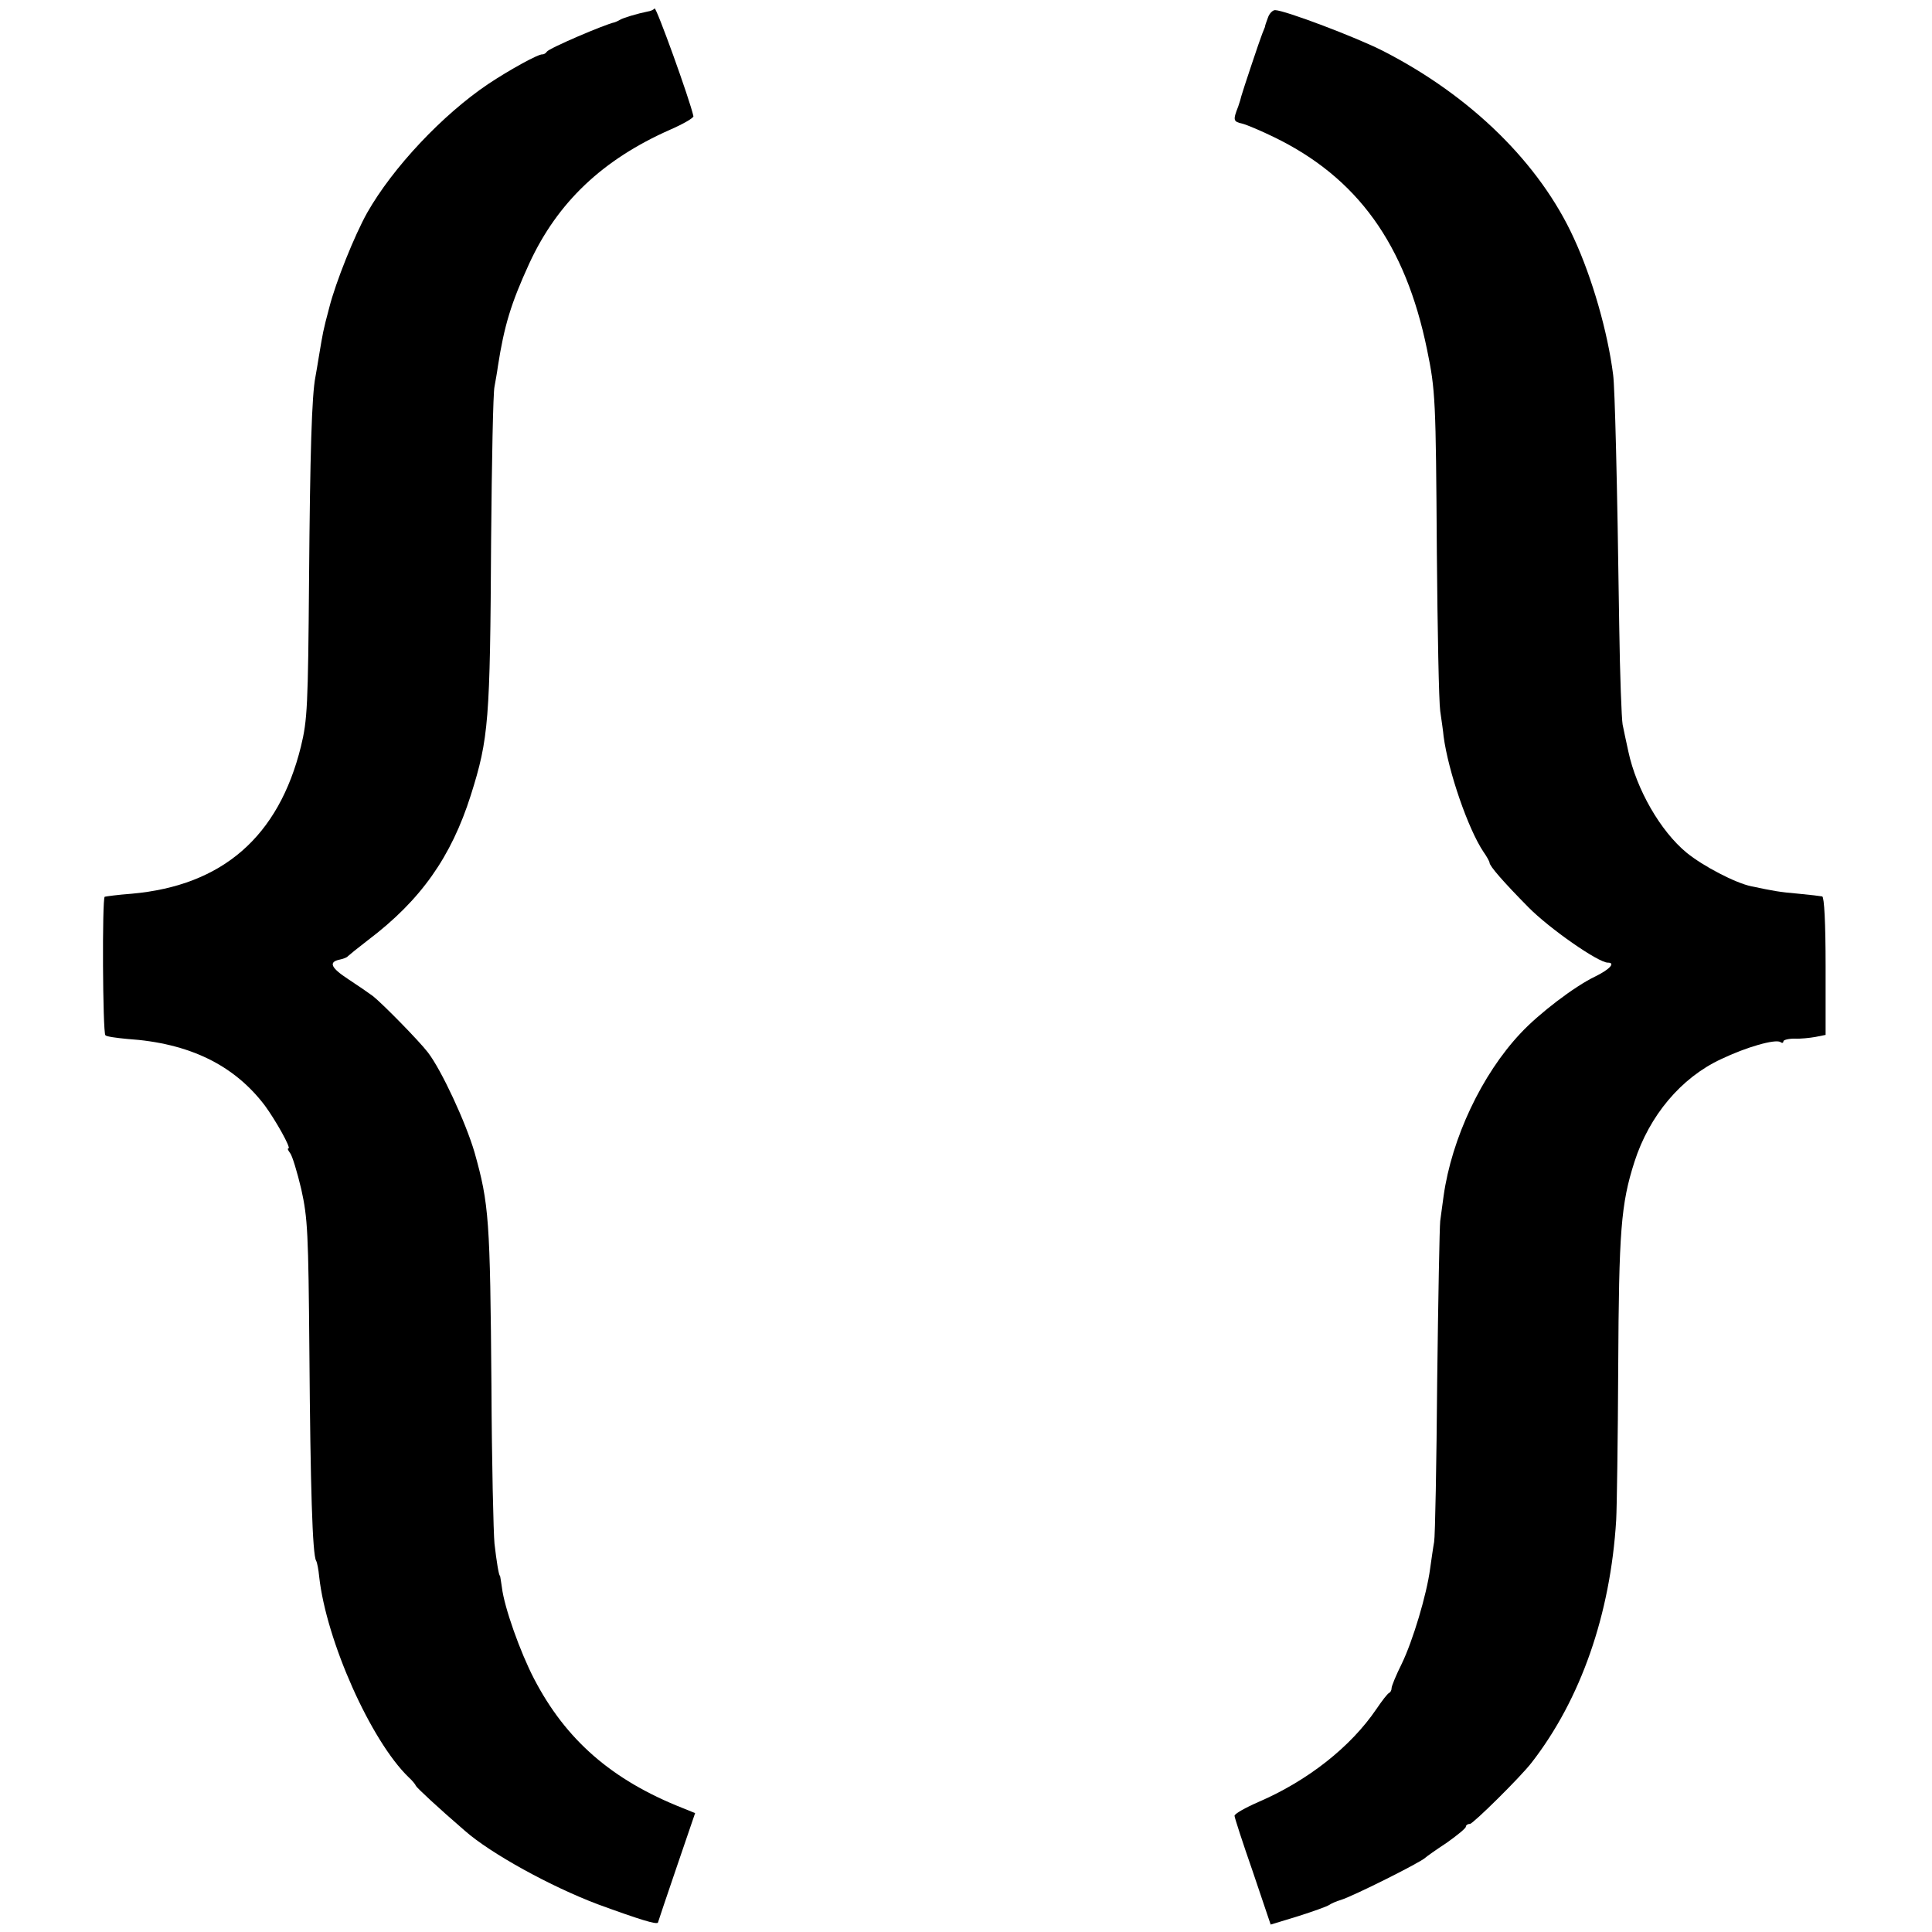
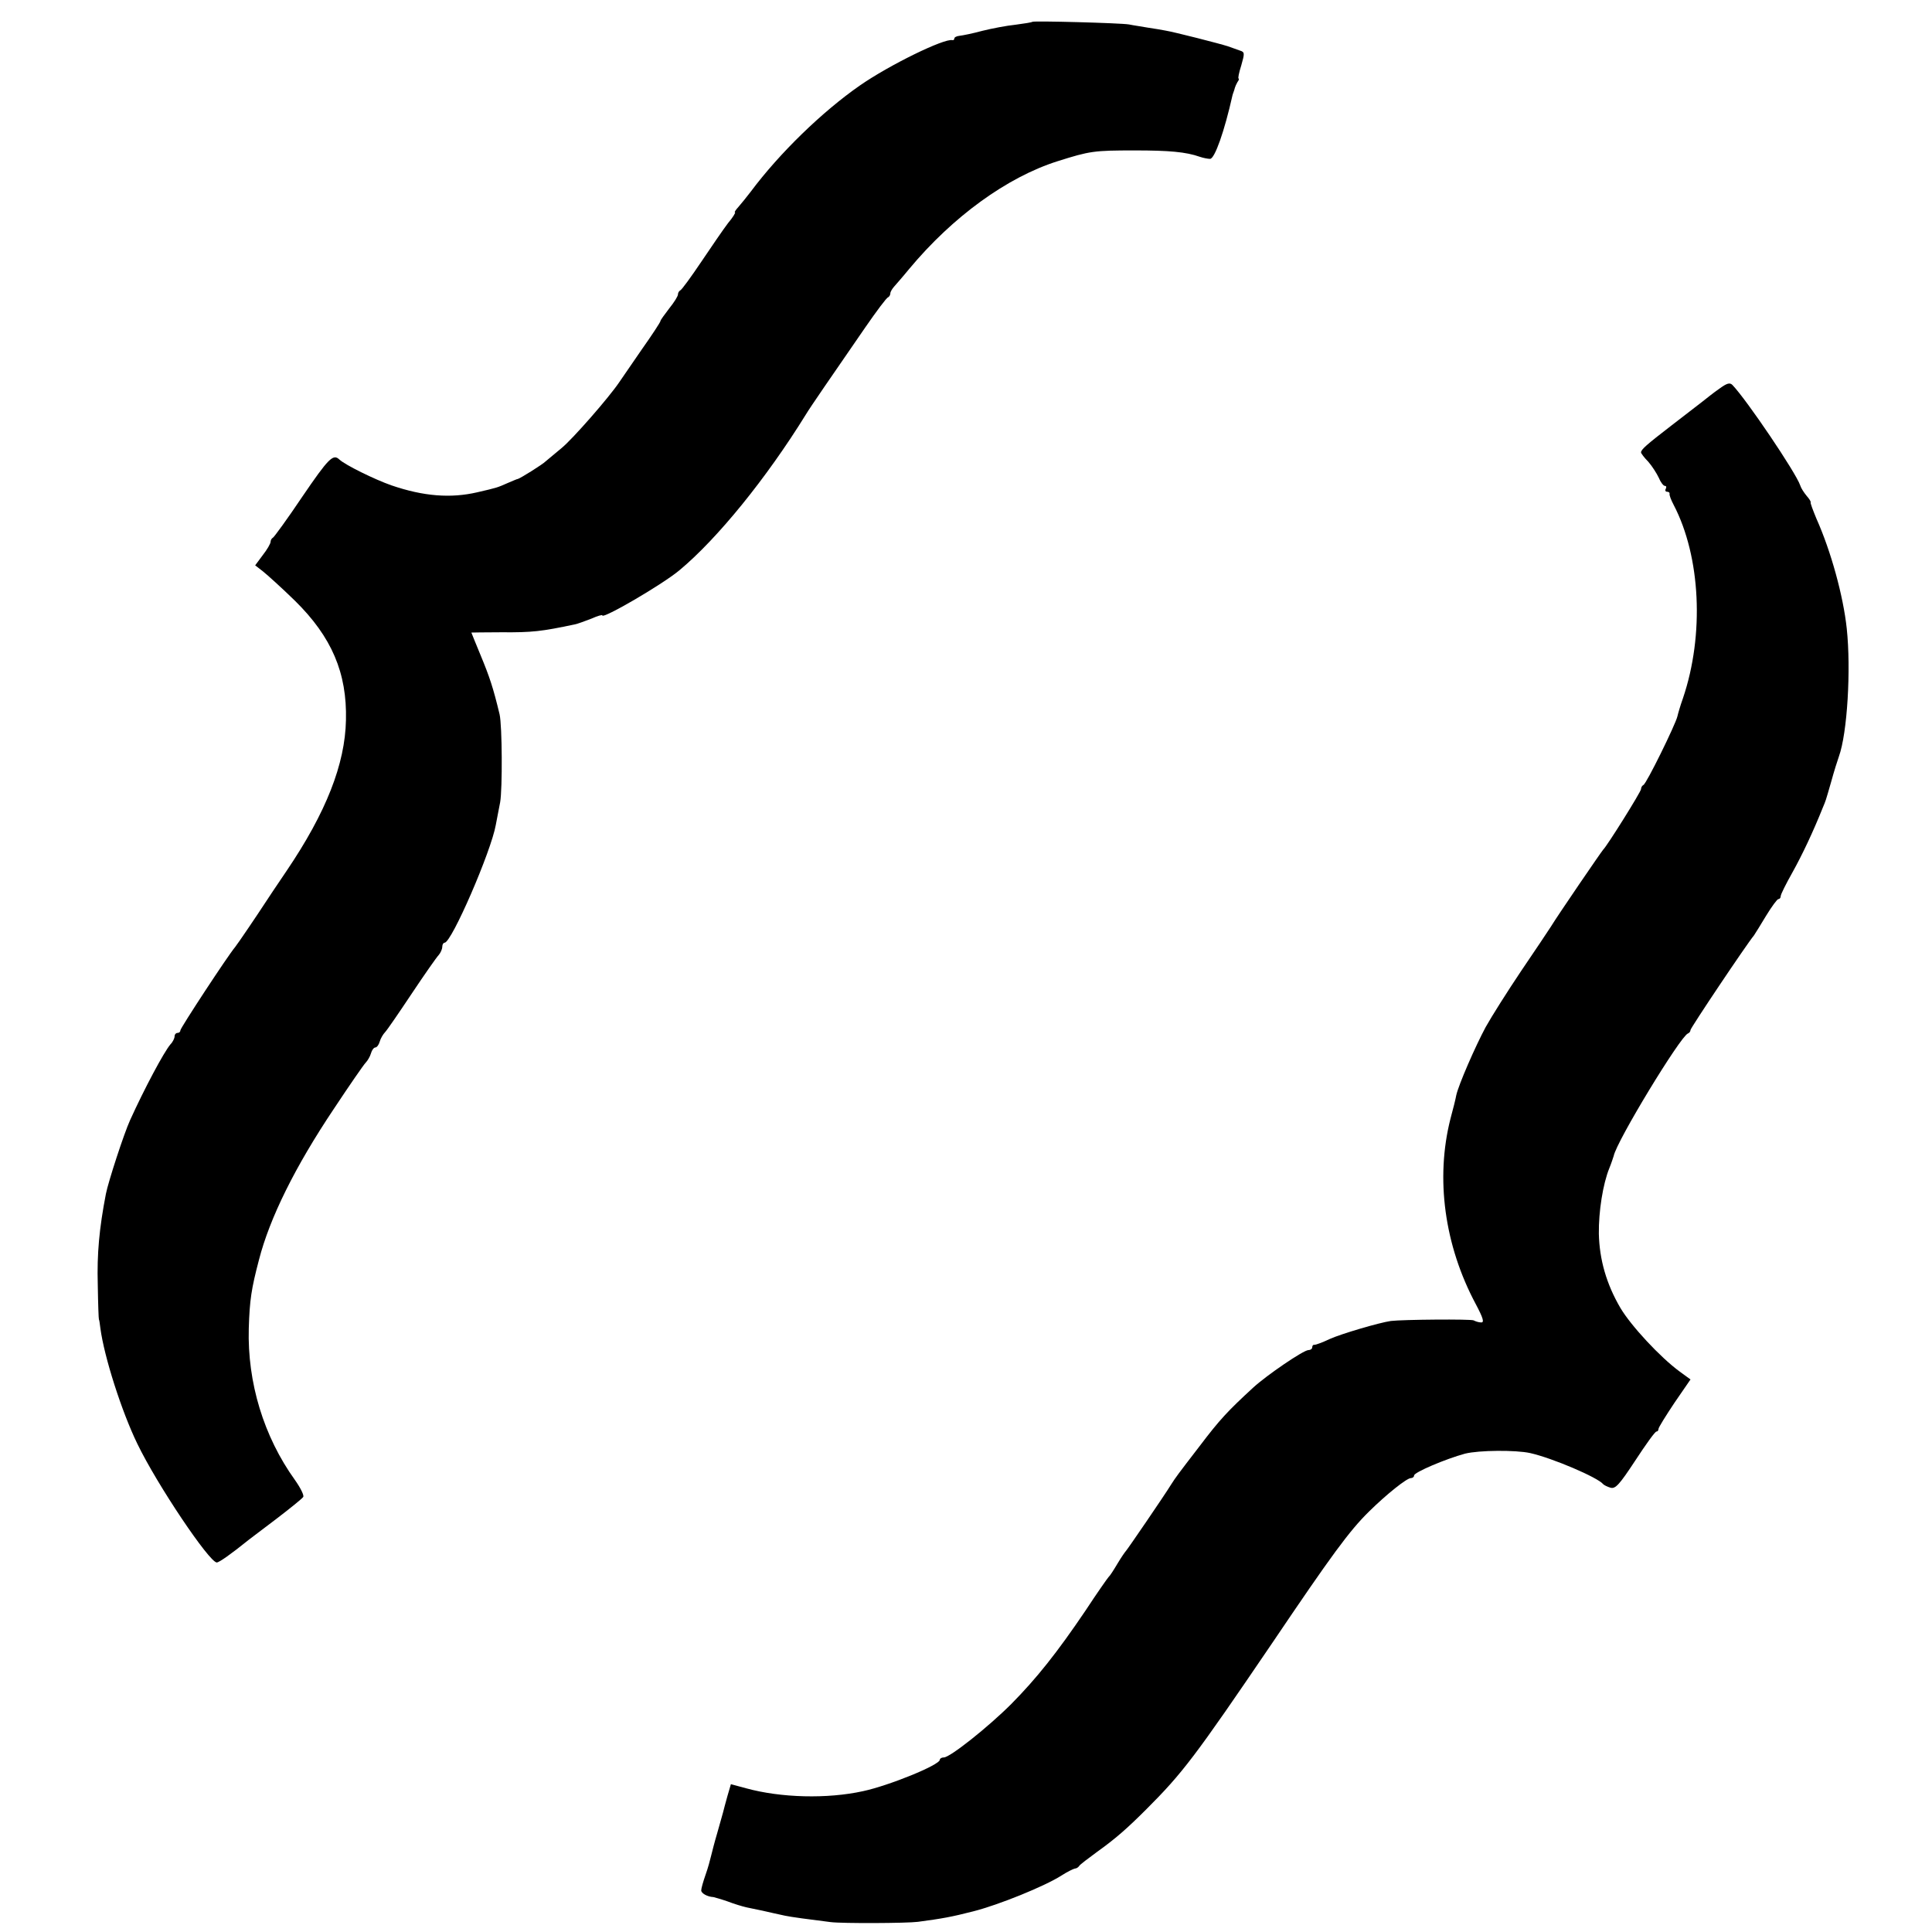
- <svg xmlns="http://www.w3.org/2000/svg" version="1.0" width="572pt" height="572pt" viewBox="0 0 572 572" preserveAspectRatio="xMidYMid meet">
-   <g transform="translate(0,572) scale(0.1,-0.1)" fill="#000000" stroke="none">
-     <path d="M1938 5695 c-3 -4 -12 -8 -20 -9 -30 -6 -74 -19 -83 -25 -5 -3 -12 -6 -15 -7 -29 -6 -195 -77 -201 -87 -3 -5 -9 -8 -13 -8 -11 2 -98 -46 -161 -88 -135 -91 -282 -247 -358 -381 -37 -66 -93 -205 -112 -280 -19 -71 -19 -75 -30 -140 -4 -25 -9 -54 -11 -65 -11 -55 -16 -227 -19 -600 -3 -377 -5 -417 -24 -495 -66 -267 -232 -412 -501 -436 -41 -3 -77 -8 -80 -9 -8 -5 -6 -402 2 -410 3 -4 33 -8 65 -11 183 -12 316 -77 407 -197 31 -42 79 -127 70 -127 -4 0 -1 -6 5 -14 6 -7 21 -56 33 -107 19 -86 21 -127 24 -484 3 -396 9 -599 20 -616 3 -5 7 -26 9 -47 21 -190 153 -486 265 -594 10 -9 20 -21 21 -25 4 -7 65 -64 145 -133 77 -68 256 -166 394 -218 123 -45 175 -61 178 -54 1 4 26 78 56 166 l54 158 -37 15 c-210 83 -346 202 -440 383 -41 79 -88 211 -95 270 -3 19 -5 35 -6 35 -3 0 -10 42 -16 95 -3 30 -8 240 -9 466 -4 494 -7 539 -50 692 -26 89 -98 244 -138 296 -26 34 -134 144 -163 167 -12 9 -44 31 -73 50 -52 34 -59 51 -25 58 10 2 21 6 24 10 3 3 30 25 60 48 156 118 246 246 304 429 53 168 57 219 60 754 2 234 6 439 10 455 3 17 8 44 10 60 19 122 39 187 93 305 84 182 218 308 417 396 39 17 70 35 69 40 -11 50 -110 324 -115 319z" />
-     <path d="M3754 5668 c-5 -13 -9 -25 -9 -28 -1 -3 -5 -12 -8 -20 -7 -17 -58 -170 -62 -185 -1 -5 -5 -19 -9 -30 -16 -41 -15 -45 12 -51 15 -4 57 -22 94 -40 247 -120 389 -317 453 -629 25 -121 26 -148 29 -600 2 -231 6 -443 10 -470 4 -28 9 -62 10 -75 14 -105 73 -275 118 -342 10 -14 18 -29 18 -32 0 -10 41 -57 115 -132 62 -63 207 -164 235 -164 24 0 6 -20 -37 -41 -61 -29 -167 -110 -221 -168 -115 -122 -204 -311 -228 -482 -3 -24 -8 -57 -10 -74 -2 -16 -6 -230 -9 -475 -2 -245 -6 -458 -9 -475 -3 -16 -8 -52 -12 -80 -10 -76 -51 -213 -84 -281 -17 -34 -30 -66 -30 -72 0 -6 -3 -12 -7 -14 -5 -2 -21 -23 -38 -48 -76 -112 -203 -212 -349 -275 -39 -17 -71 -35 -71 -41 0 -5 24 -79 54 -165 l53 -157 82 25 c44 14 86 29 91 33 6 4 21 11 35 15 36 11 236 111 250 125 3 3 31 23 63 44 31 22 57 43 57 48 0 4 5 8 12 8 9 0 151 140 183 182 145 187 233 438 250 718 2 36 5 239 6 452 2 404 8 483 48 608 44 137 138 249 256 304 75 36 160 60 176 51 5 -4 9 -3 9 2 0 4 15 8 33 8 17 -1 45 2 62 5 l30 6 0 203 c0 128 -4 205 -10 207 -5 1 -37 5 -70 8 -58 5 -73 8 -140 22 -48 10 -143 60 -191 99 -78 64 -149 188 -173 300 -6 28 -14 64 -17 80 -3 17 -8 147 -10 290 -6 437 -13 708 -18 745 -16 127 -62 287 -116 404 -101 222 -305 422 -565 555 -78 40 -292 121 -320 121 -7 0 -17 -10 -21 -22z" />
+ <svg xmlns="http://www.w3.org/2000/svg" version="1.0" width="664pt" height="664pt" viewBox="0 0 664 664" preserveAspectRatio="xMidYMid meet">
+   <g transform="translate(0,664) scale(0.1,-0.1)" fill="#000000" stroke="none">
+     <path d="M3548 6565 c-2 -2 -28 -6 -58 -10 -30 -3 -82 -13 -114 -21 -33 -9 -68 -16 -78 -17 -10 -1 -18 -5 -18 -9 0 -4 -3 -7 -7 -6 -27 7 -216 -85 -318 -156 -128 -89 -275 -231 -375 -365 -14 -18 -33 -42 -42 -52 -10 -11 -15 -19 -12 -19 3 0 -7 -17 -24 -37 -16 -21 -57 -81 -92 -133 -35 -52 -67 -96 -72 -98 -4 -2 -8 -8 -8 -14 0 -6 -13 -27 -30 -48 -16 -21 -30 -40 -30 -43 0 -4 -29 -48 -65 -99 -35 -51 -70 -102 -77 -112 -35 -52 -160 -195 -198 -226 -23 -19 -48 -40 -54 -45 -12 -12 -88 -59 -96 -61 -3 0 -18 -7 -35 -14 -36 -16 -36 -16 -105 -32 -91 -21 -184 -14 -295 24 -57 20 -159 70 -179 89 -21 20 -37 4 -127 -128 -51 -76 -97 -139 -101 -141 -4 -2 -8 -8 -8 -14 0 -6 -12 -27 -27 -46 l-26 -35 27 -21 c15 -12 65 -57 110 -101 126 -124 179 -248 175 -410 -3 -151 -68 -317 -204 -518 -33 -49 -67 -99 -75 -112 -24 -37 -93 -139 -102 -150 -24 -28 -188 -278 -188 -286 0 -5 -4 -9 -10 -9 -5 0 -10 -5 -10 -12 0 -6 -6 -19 -14 -27 -23 -27 -90 -153 -139 -261 -21 -46 -75 -212 -83 -253 -23 -119 -31 -207 -28 -312 1 -66 3 -120 4 -120 1 0 3 -13 5 -30 13 -98 73 -286 127 -397 68 -141 247 -407 273 -408 8 0 48 28 110 78 6 4 48 37 95 72 47 36 88 69 92 75 4 5 -9 31 -28 58 -108 150 -164 336 -159 521 3 99 9 137 35 236 37 144 124 320 258 520 53 80 102 151 109 158 6 6 15 21 18 32 3 11 10 20 15 20 5 0 12 9 15 20 3 11 12 26 18 32 7 7 48 67 92 133 44 66 86 126 93 133 6 7 12 20 12 28 0 8 4 14 8 14 24 0 160 314 176 405 3 17 10 51 15 78 8 47 7 263 -2 302 -22 92 -35 130 -64 200 -18 44 -33 80 -33 81 0 0 46 1 103 1 106 -1 139 3 252 27 11 2 37 12 58 20 20 9 37 14 37 11 0 -14 205 105 265 155 130 108 299 316 435 536 15 25 84 125 204 299 38 55 73 102 78 103 4 2 8 8 8 14 0 5 6 15 13 23 6 7 30 34 52 61 149 179 336 315 510 370 111 35 124 37 265 37 118 0 176 -5 224 -22 12 -4 27 -7 35 -7 16 1 49 94 77 219 1 4 3 9 4 12 1 3 3 8 4 13 1 4 5 13 9 20 5 6 6 12 4 12 -3 0 1 20 9 45 12 42 12 46 -4 51 -9 3 -28 10 -42 15 -28 9 -184 49 -215 54 -11 2 -38 7 -60 10 -22 4 -51 8 -65 11 -29 5 -328 13 -332 9z" />
+     <path d="M5909 5304 c-19 -13 -45 -34 -59 -45 -14 -11 -61 -47 -105 -81 -87 -67 -105 -83 -105 -93 0 -3 11 -18 25 -32 13 -15 29 -40 36 -55 6 -15 16 -28 21 -28 5 0 6 -4 3 -10 -3 -5 -1 -10 4 -10 6 0 10 -3 9 -7 -1 -5 5 -21 14 -38 93 -178 106 -447 32 -665 -9 -25 -17 -53 -19 -62 -6 -27 -107 -233 -117 -236 -4 -2 -8 -8 -8 -14 0 -9 -117 -196 -130 -208 -5 -5 -155 -224 -180 -265 -8 -13 -54 -81 -102 -152 -47 -70 -102 -157 -122 -193 -36 -67 -93 -198 -101 -234 -2 -12 -11 -48 -20 -81 -52 -205 -21 -435 87 -637 26 -49 30 -64 18 -63 -8 0 -20 4 -25 7 -9 5 -244 3 -285 -2 -41 -6 -170 -44 -210 -62 -25 -12 -48 -20 -52 -20 -5 1 -8 -3 -8 -8 0 -6 -6 -10 -13 -10 -17 0 -143 -86 -190 -129 -88 -81 -115 -110 -184 -201 -77 -100 -82 -107 -98 -132 -24 -39 -150 -223 -155 -228 -3 -3 -17 -23 -30 -45 -13 -22 -26 -42 -30 -45 -3 -3 -39 -54 -79 -115 -98 -145 -169 -234 -255 -321 -80 -80 -211 -184 -232 -184 -8 0 -14 -4 -14 -8 0 -18 -175 -89 -264 -108 -123 -27 -282 -23 -402 10 l-52 14 -12 -41 c-6 -22 -13 -47 -15 -56 -3 -9 -11 -41 -20 -71 -9 -30 -18 -66 -21 -78 -3 -13 -11 -43 -19 -65 -8 -23 -15 -47 -15 -54 0 -10 21 -22 42 -23 4 -1 26 -7 49 -15 23 -9 51 -17 63 -20 45 -9 72 -15 93 -20 13 -3 31 -7 41 -9 18 -4 84 -13 157 -22 40 -5 262 -4 300 1 83 11 116 17 190 36 87 22 245 86 303 123 20 13 41 23 46 24 5 0 12 4 15 9 3 5 31 26 61 48 63 45 104 81 169 146 126 126 167 180 432 570 206 305 266 387 334 454 61 60 130 115 144 115 6 0 11 4 11 9 0 11 109 57 175 75 48 12 174 13 224 2 76 -17 233 -84 251 -107 3 -3 14 -9 25 -12 17 -5 31 11 85 93 36 55 68 100 73 100 4 0 7 4 7 9 0 5 25 45 55 90 l55 80 -37 27 c-67 49 -168 158 -204 219 -48 82 -72 166 -74 255 -1 76 14 171 36 225 7 17 13 36 15 42 10 51 229 411 255 421 5 2 9 7 9 12 0 7 193 295 218 325 4 6 23 36 42 68 19 31 38 57 42 57 5 0 8 5 8 10 0 6 18 42 40 81 34 61 71 139 105 224 10 24 8 17 29 90 9 33 21 71 26 85 29 80 42 299 27 440 -12 112 -54 265 -104 377 -12 29 -22 55 -20 57 1 2 -5 12 -14 22 -9 11 -19 26 -22 36 -15 44 -184 294 -233 345 -9 9 -19 6 -45 -13z" />
  </g>
</svg>
